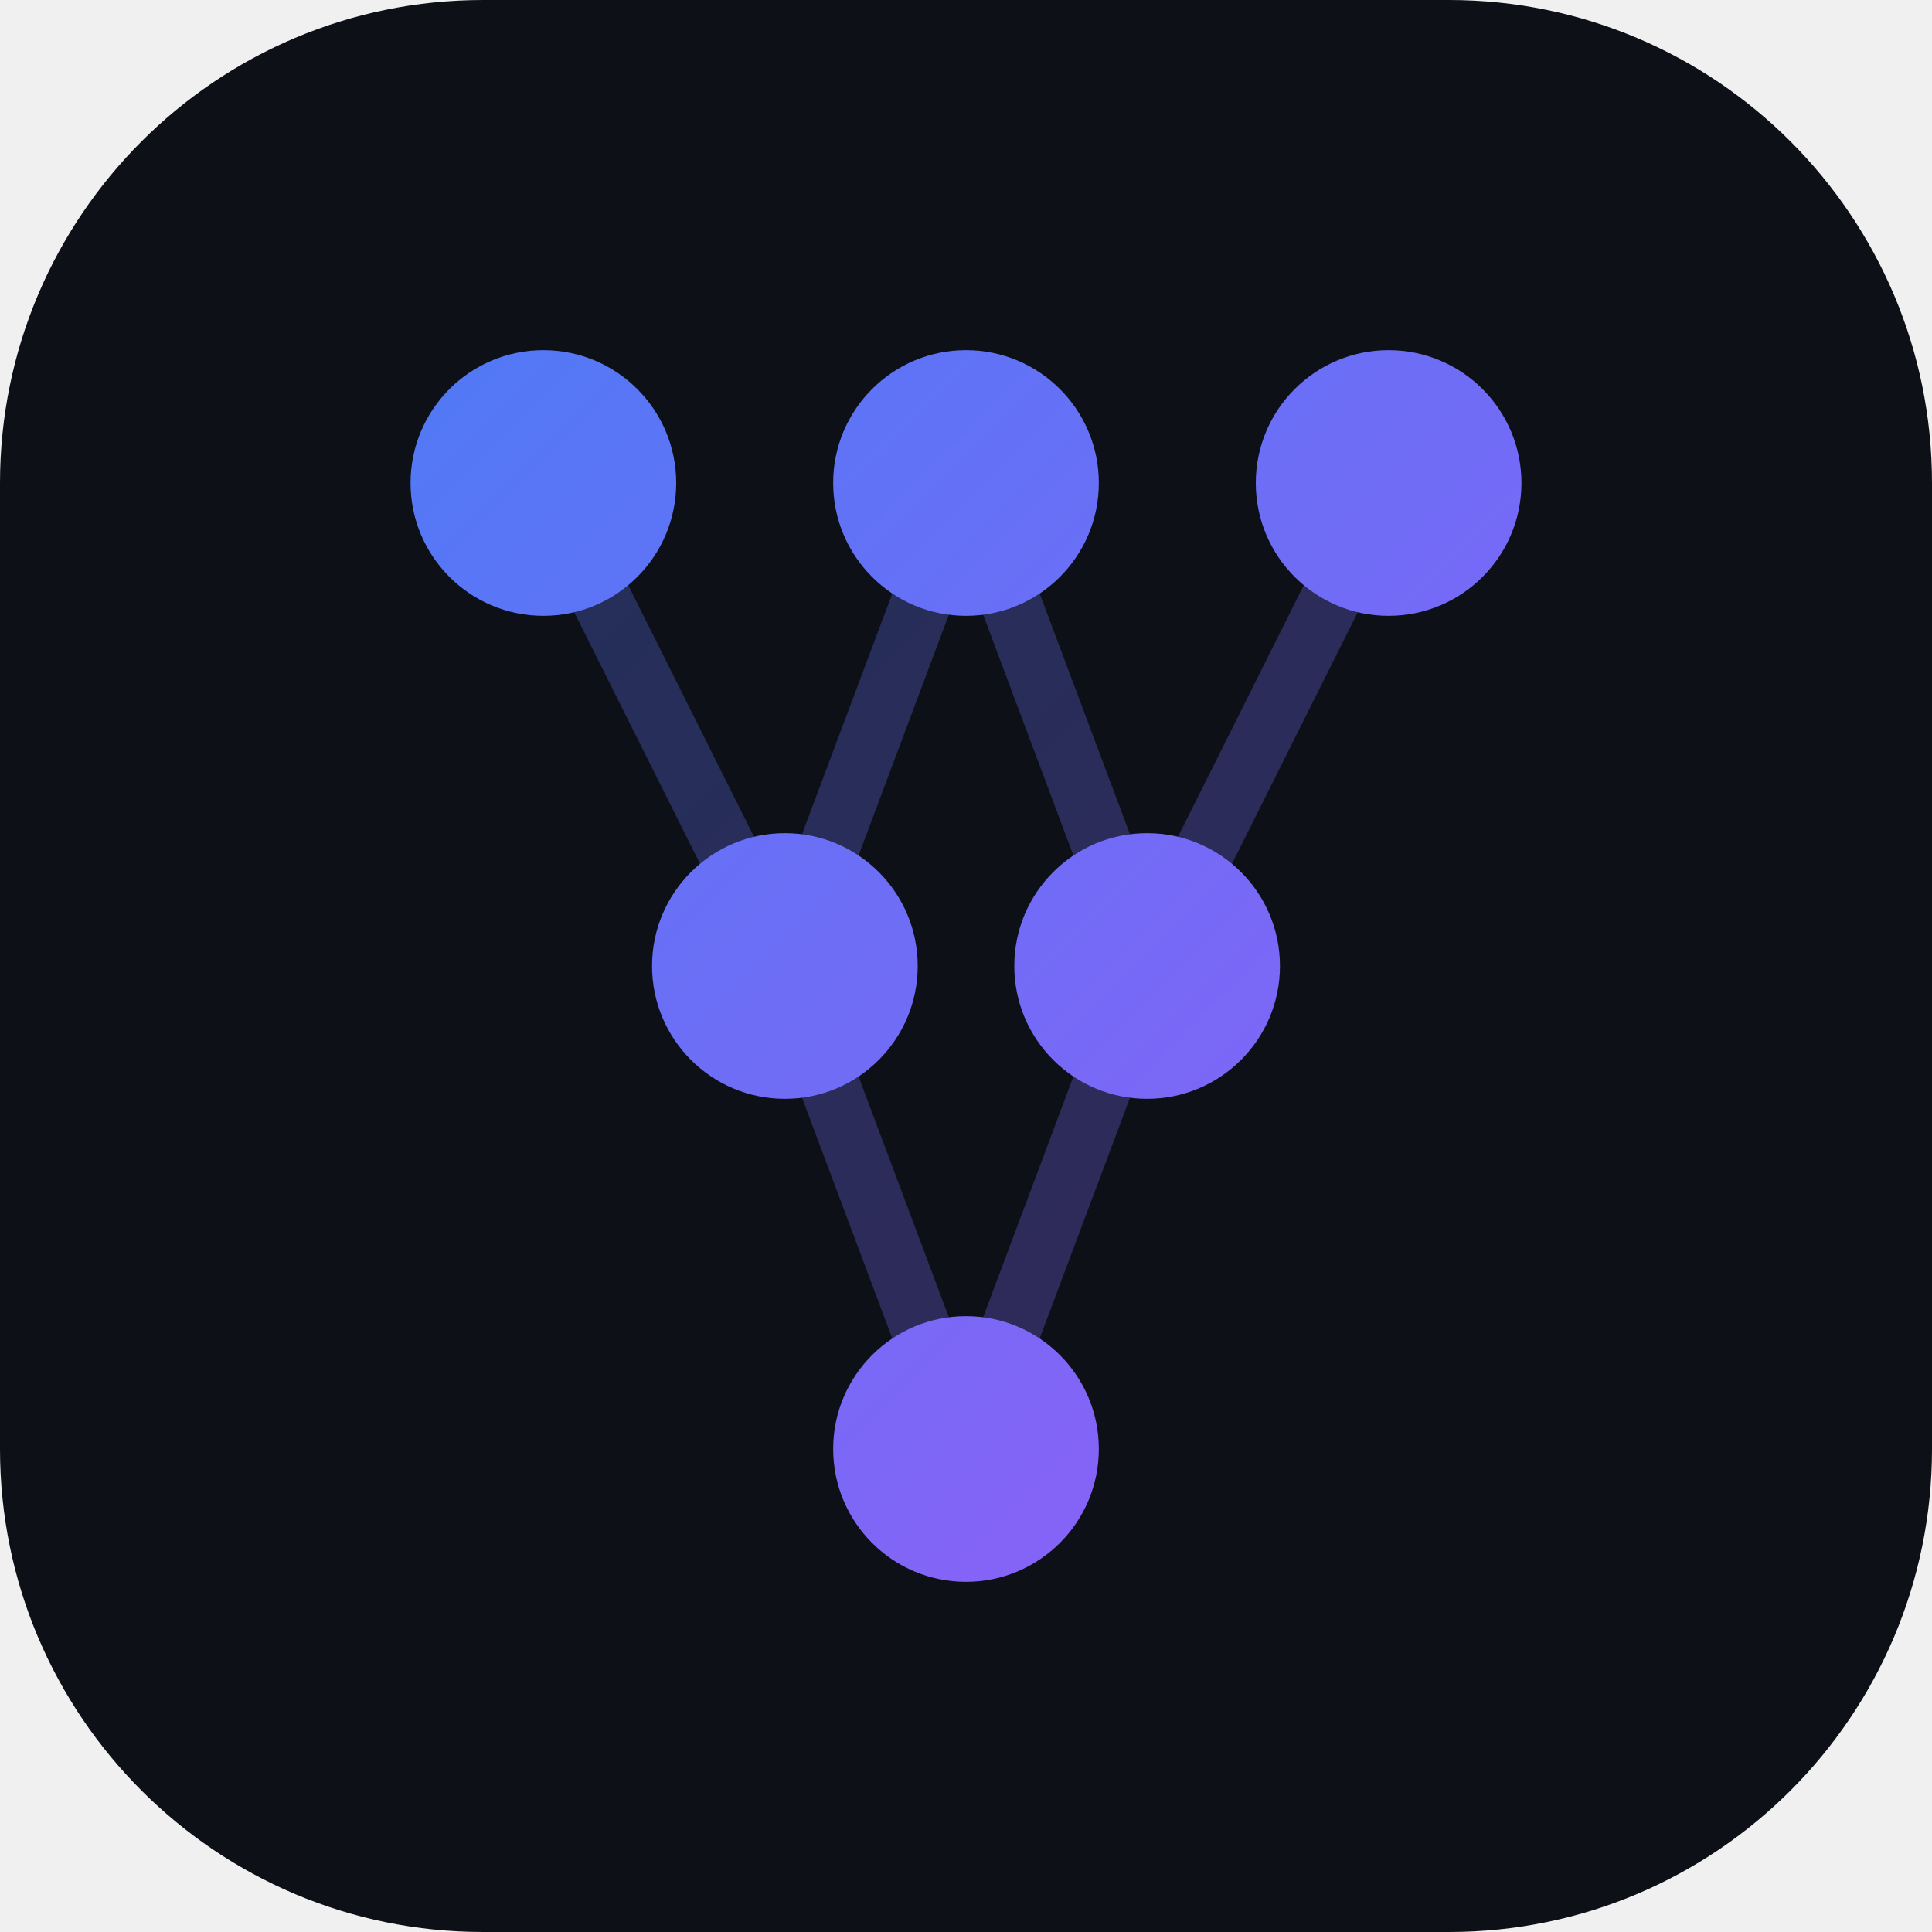
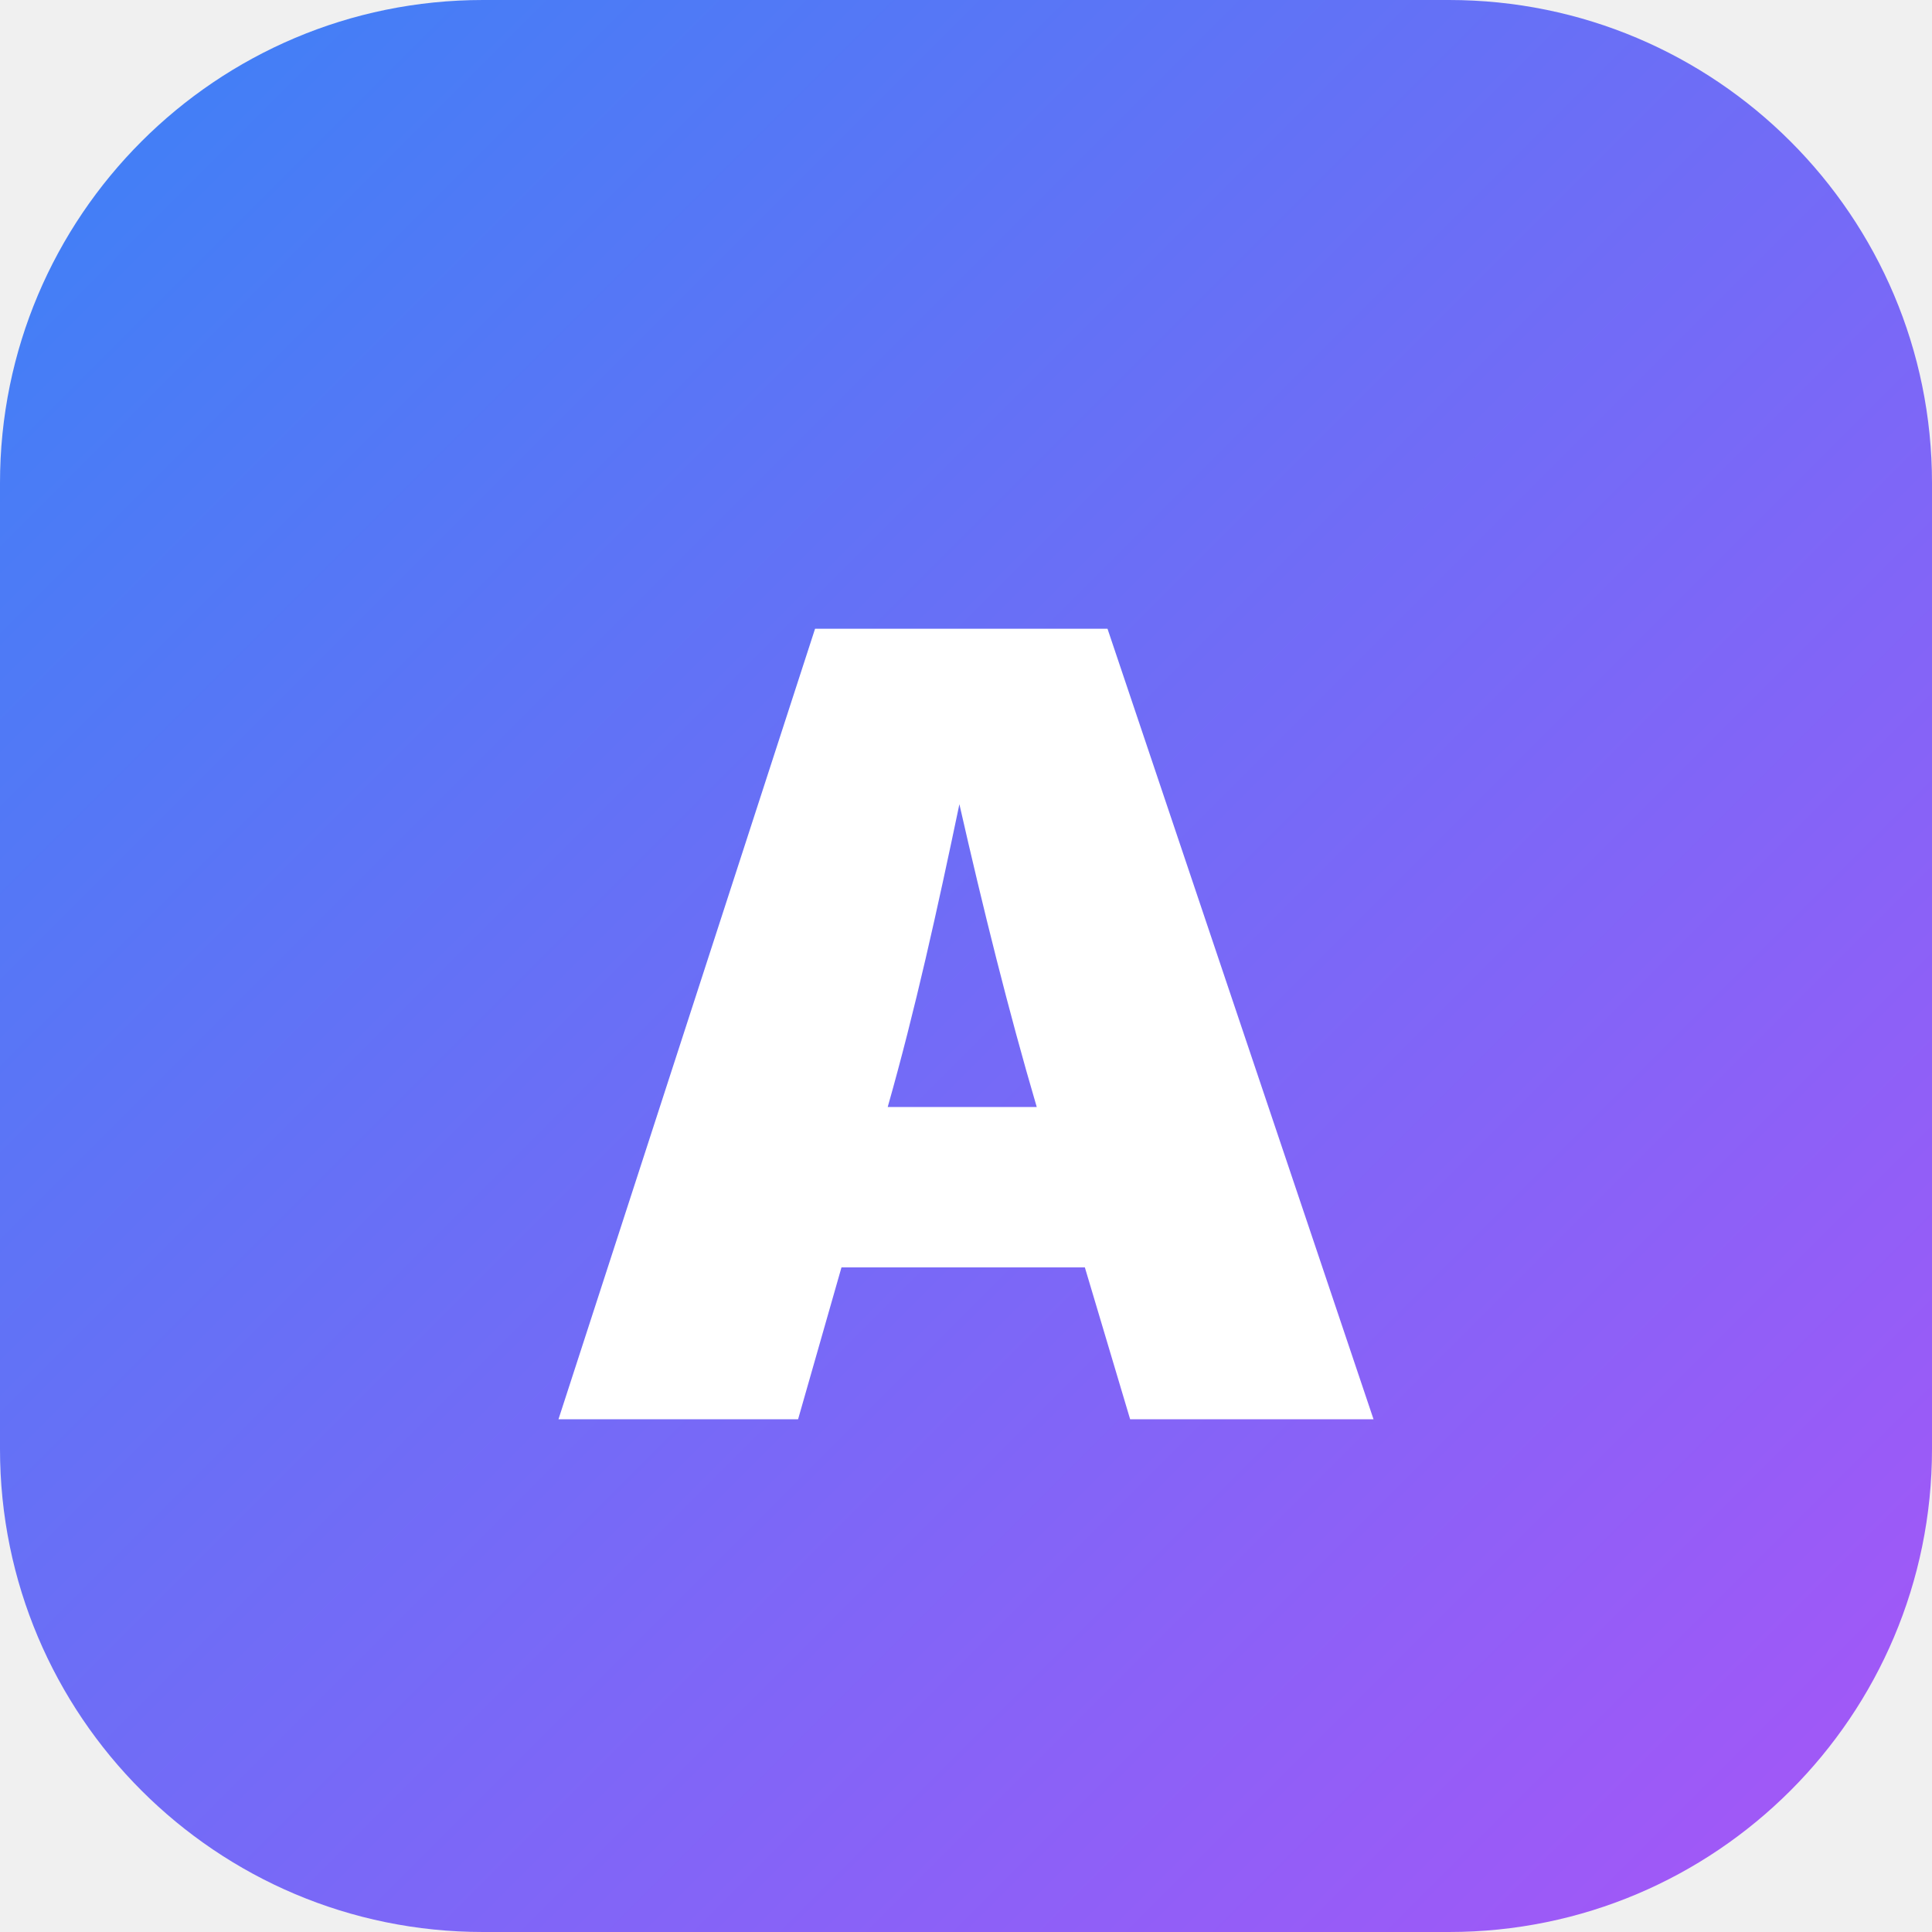
- <svg xmlns="http://www.w3.org/2000/svg" viewBox="0 0 32 32" width="32" height="32">
+ <svg xmlns="http://www.w3.org/2000/svg" viewBox="0 0 32 32">
  <defs>
-     <linearGradient id="g" x1="0" y1="0" x2="32" y2="32" gradientUnits="userSpaceOnUse">
+     <linearGradient id="g" x1="0%" y1="0%" x2="100%" y2="100%">
      <stop offset="0%" stop-color="#3b82f6" />
      <stop offset="100%" stop-color="#a855f7" />
    </linearGradient>
  </defs>
-   <rect width="32" height="32" rx="8" fill="#0d1117" />
-   <g stroke="url(#g)" stroke-width="1" opacity="0.3">
-     <line x1="9" y1="8" x2="13" y2="16" />
-     <line x1="16" y1="8" x2="13" y2="16" />
-     <line x1="16" y1="8" x2="19" y2="16" />
-     <line x1="23" y1="8" x2="19" y2="16" />
-     <line x1="13" y1="16" x2="16" y2="24" />
-     <line x1="19" y1="16" x2="16" y2="24" />
-   </g>
-   <g fill="url(#g)">
-     <circle cx="9" cy="8" r="2.2" />
-     <circle cx="16" cy="8" r="2.2" />
-     <circle cx="23" cy="8" r="2.2" />
-     <circle cx="13" cy="16" r="2.2" />
-     <circle cx="19" cy="16" r="2.2" />
-     <circle cx="16" cy="24" r="2.2" />
-   </g>
+   <rect width="32" height="32" rx="8" fill="url(#g)" />
+   <text x="50%" y="53%" dominant-baseline="central" text-anchor="middle" font-family="Inter,system-ui,sans-serif" font-weight="900" font-size="18" fill="white">A</text>
</svg>
